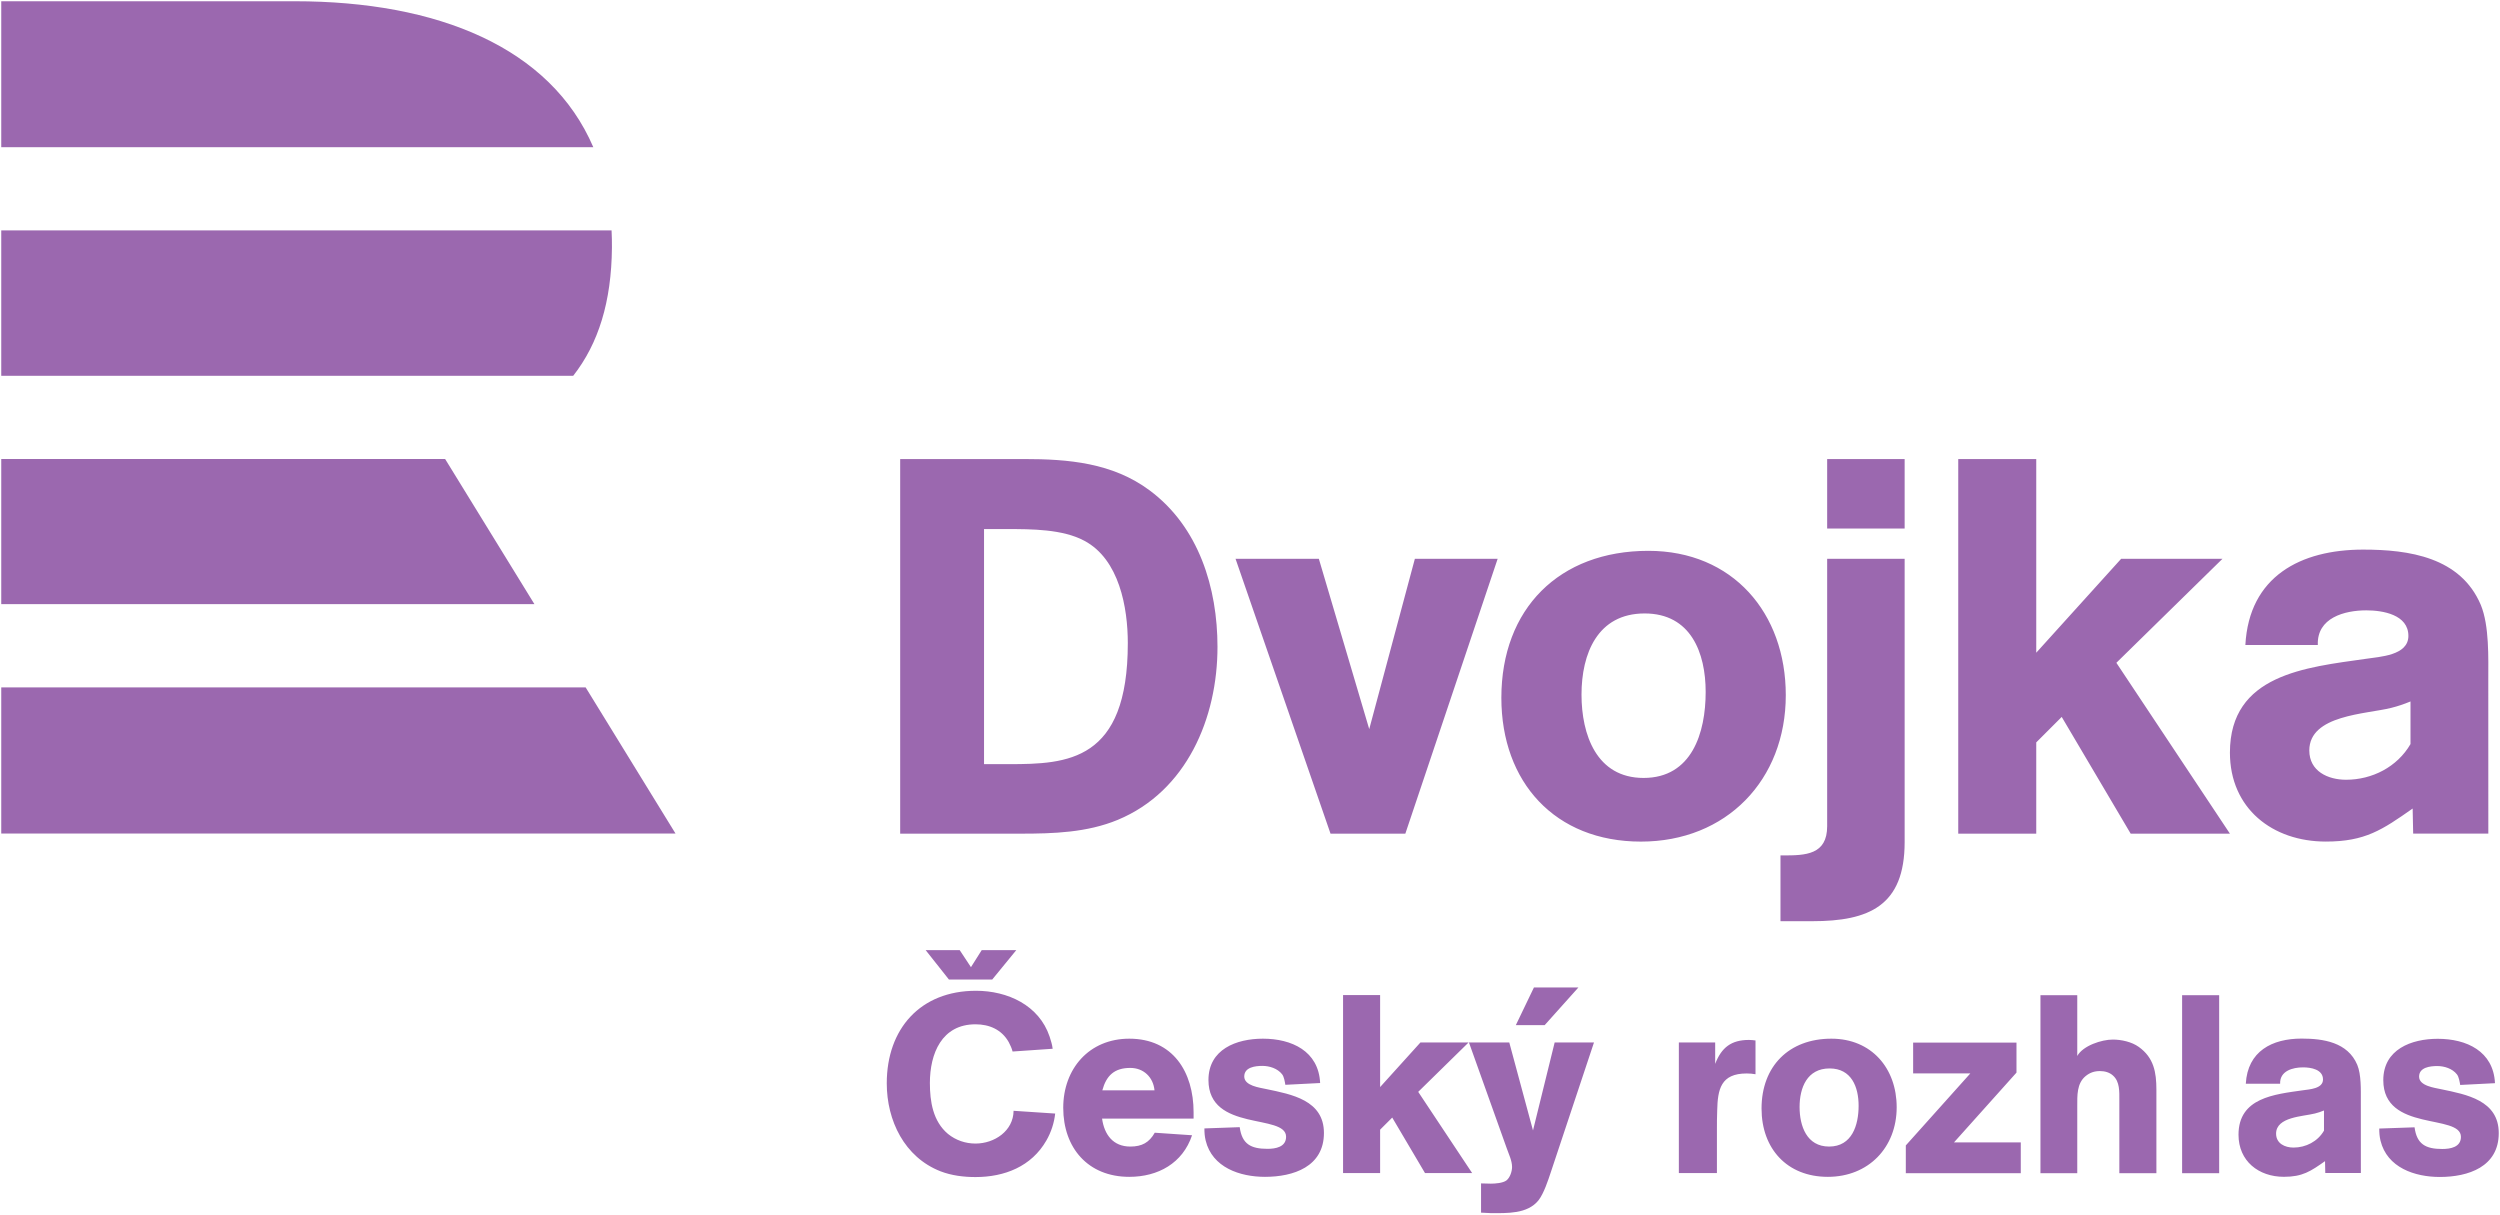
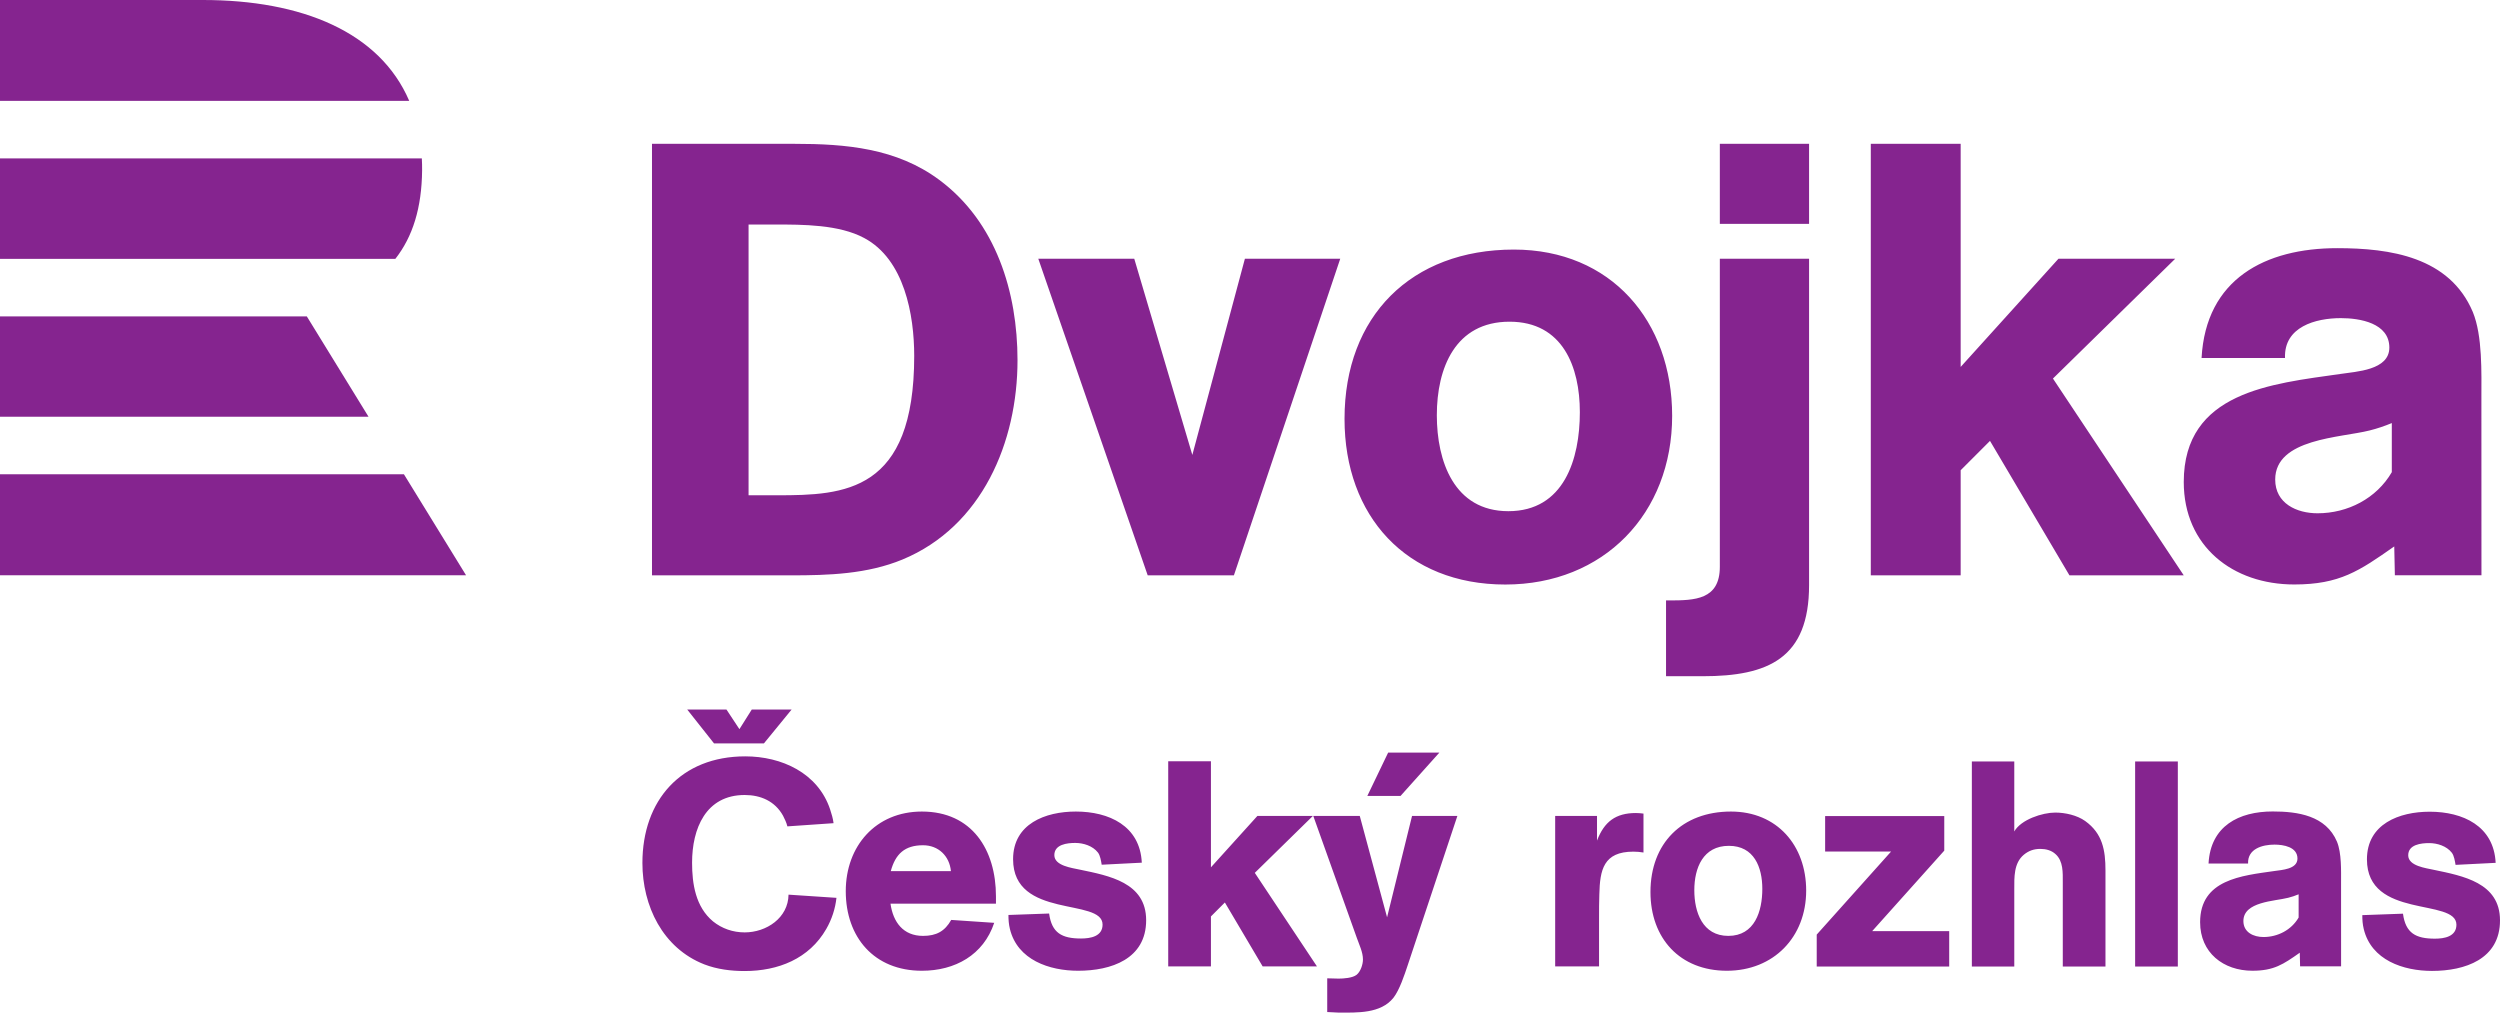
- <svg xmlns="http://www.w3.org/2000/svg" width="1000" height="485.76" id="svg3560" version="1.1">
-   <defs id="defs3562" />
-   <g id="layer1" transform="translate(-18.00728,-199.8856)">
-     <g id="g3642" transform="matrix(9.807711,0,0,9.807711,-163.0068,-6034.565)">
-       <g id="g3153" transform="matrix(1.25,0,0,-1.25,18.50728,663.703)">
-         <path d="M 0,0 19.067,0 22,-4.769 0,-4.769 0,0 z m 0,7.451 0,-4.735 17.396,0 -2.913,4.735 -14.483,0 z m 18.662,2.716 -18.662,0 0,4.744 19.913,0 c 0.009,-0.186 0.014,-0.374 0.012,-0.566 -0.016,-1.765 -0.439,-3.126 -1.263,-4.178 m -9.087,12.22 -9.575,0 0,-4.761 19.317,0 c -1.396,3.253 -5.071,4.761 -9.742,4.761" style="fill:#9b68af;fill-opacity:1;fill-rule:nonzero;stroke:none" id="path3155" />
-       </g>
-       <g id="g3157" transform="matrix(1.25,0,0,-1.25,58.92341,675.6175)">
-         <path d="m 0,0 -1.413,0 -0.759,0.959 1.111,0 0.367,-0.556 0.351,0.556 1.128,0 L 0,0 z m 28.268,-4.118 c 0,-0.633 -0.215,-1.332 -0.963,-1.332 -0.732,0 -0.963,0.674 -0.963,1.291 0,0.633 0.248,1.258 0.979,1.258 0.716,0 0.947,-0.608 0.947,-1.217 m 1.242,-0.049 c 0,1.275 -0.823,2.237 -2.131,2.237 -1.382,0 -2.278,-0.897 -2.278,-2.279 0,-1.308 0.831,-2.229 2.163,-2.229 1.324,0 2.246,0.955 2.246,2.271 m -4.606,1.077 0,1.102 c -0.074,0.009 -0.14,0.017 -0.215,0.017 -0.575,0 -0.896,-0.247 -1.101,-0.782 l 0,0.7 -1.185,0 0,-4.261 1.242,0 0,1.39 c 0,0.214 0,0.436 0.009,0.65 0.016,0.691 0.115,1.209 0.962,1.209 0.099,0 0.189,-0.008 0.288,-0.025 m -9.246,-3.224 -1.759,2.649 1.644,1.612 -1.571,0 -1.316,-1.456 0,3.002 -1.209,0 0,-5.807 1.209,0 0,1.415 0.395,0.395 1.069,-1.81 1.538,0 z m -4.835,1.307 c 0,1.07 -1.054,1.26 -1.876,1.432 -0.222,0.049 -0.724,0.107 -0.724,0.411 0,0.305 0.362,0.346 0.592,0.346 0.231,0 0.493,-0.083 0.642,-0.272 0.066,-0.082 0.09,-0.246 0.107,-0.345 l 1.135,0.058 c -0.049,1.044 -0.93,1.447 -1.867,1.447 -0.864,0 -1.777,-0.345 -1.777,-1.349 0,-1.702 2.533,-1.086 2.533,-1.851 0,-0.337 -0.345,-0.394 -0.608,-0.394 -0.543,0 -0.831,0.156 -0.905,0.707 L 6.923,-4.858 c 0,-0.14 0.008,-0.255 0.041,-0.395 0.214,-0.881 1.119,-1.185 1.934,-1.185 0.929,0 1.925,0.33 1.925,1.431 m -5.528,1.391 -1.703,0 c 0.132,0.485 0.395,0.732 0.913,0.732 0.436,0 0.749,-0.304 0.79,-0.732 m 1.275,-0.922 0,0.206 c 0,1.316 -0.675,2.402 -2.098,2.402 -1.308,0 -2.155,-0.979 -2.155,-2.254 0,-1.308 0.806,-2.254 2.155,-2.254 0.938,0 1.744,0.445 2.048,1.357 L 5.303,-4.998 C 5.122,-5.319 4.884,-5.45 4.505,-5.45 c -0.559,0 -0.847,0.386 -0.921,0.912 l 2.986,0 z m -4.516,0.165 -1.357,0.09 c -0.008,-0.658 -0.625,-1.069 -1.242,-1.069 -0.329,0 -0.642,0.107 -0.897,0.313 -0.493,0.412 -0.592,1.061 -0.592,1.662 0,0.962 0.387,1.916 1.489,1.916 0.452,0 0.855,-0.173 1.085,-0.584 0.05,-0.099 0.099,-0.198 0.124,-0.304 l 1.308,0.09 c -0.016,0.14 -0.058,0.264 -0.099,0.395 -0.345,1.028 -1.373,1.497 -2.402,1.497 -1.817,0 -2.912,-1.242 -2.912,-3.019 0,-1.217 0.576,-2.41 1.753,-2.871 0.361,-0.139 0.756,-0.188 1.143,-0.188 0.946,0 1.826,0.345 2.311,1.192 0.157,0.272 0.255,0.576 0.288,0.88 m 41.398,-0.558 c -0.205,-0.354 -0.592,-0.552 -0.995,-0.552 -0.28,0 -0.568,0.133 -0.568,0.454 0,0.551 0.881,0.559 1.267,0.658 0.099,0.024 0.197,0.057 0.296,0.098 l 0,-0.658 z m 1.202,0.987 c 0,0.346 0.016,0.84 -0.116,1.16 -0.313,0.741 -1.111,0.857 -1.817,0.857 -0.963,0 -1.762,-0.412 -1.82,-1.474 l 1.12,0 c -0.016,0.42 0.411,0.535 0.749,0.535 0.255,0 0.65,-0.065 0.65,-0.395 0,-0.304 -0.445,-0.321 -0.659,-0.353 -0.921,-0.132 -2.098,-0.239 -2.098,-1.449 0,-0.863 0.658,-1.374 1.482,-1.374 0.608,0 0.872,0.181 1.341,0.511 l 0.008,-0.387 1.161,0 -10e-4,2.369 z m 4.5,-1.067 c 0,1.07 -1.052,1.259 -1.875,1.431 -0.222,0.05 -0.724,0.107 -0.724,0.412 0,0.304 0.362,0.345 0.592,0.345 0.231,0 0.494,-0.082 0.642,-0.271 0.065,-0.082 0.09,-0.247 0.107,-0.346 l 1.135,0.058 c -0.05,1.045 -0.929,1.448 -1.867,1.448 -0.864,0 -1.777,-0.346 -1.777,-1.349 0,-1.703 2.533,-1.086 2.533,-1.851 0,-0.337 -0.344,-0.395 -0.609,-0.395 -0.542,0 -0.831,0.156 -0.904,0.707 l -1.152,-0.04 c 0,-0.14 0.008,-0.256 0.041,-0.395 0.214,-0.881 1.119,-1.185 1.933,-1.185 0.93,0 1.925,0.329 1.925,1.431 m -9.122,-1.308 -1.209,0 0,5.807 1.209,0 0,-5.807 z m -3.257,0 0,2.386 c 0,0.271 0.017,0.6 -0.205,0.798 -0.116,0.107 -0.272,0.148 -0.428,0.148 -0.181,0 -0.329,-0.05 -0.469,-0.165 -0.289,-0.239 -0.271,-0.641 -0.271,-0.978 l 0,-2.189 -1.201,0 0,5.808 1.201,0 0,-1.983 c 0.188,0.338 0.797,0.535 1.159,0.535 0.281,0 0.617,-0.074 0.847,-0.239 0.494,-0.353 0.576,-0.83 0.576,-1.398 l 0,-2.723 -1.209,0 z m -6.967,0 0,0.906 2.106,2.351 -1.867,0 0,1.004 3.372,0 0,-0.979 -2.04,-2.278 2.18,0 0,-1.004 -3.751,0 z m -10.683,6.059 -1.451,0 -0.59,-1.228 0.941,0 1.1,1.228 z m 0.509,-1.793 -1.283,0 -0.707,-2.871 -0.774,2.871 -1.316,0 1.234,-3.455 c 0.066,-0.189 0.173,-0.403 0.173,-0.609 0,-0.14 -0.066,-0.345 -0.181,-0.436 -0.116,-0.09 -0.371,-0.107 -0.511,-0.107 -0.106,0 -0.213,0.008 -0.32,0.008 l 0,-0.954 c 0.107,0 0.214,-0.016 0.32,-0.016 0.527,0 1.193,-0.033 1.555,0.419 0.173,0.222 0.313,0.65 0.403,0.921 l 1.407,4.229 z" style="fill:#9b68af;fill-opacity:1;fill-rule:nonzero;stroke:none" id="path3159" />
-       </g>
-       <g id="g3161" transform="matrix(1.25,0,0,-1.25,119.9394,663.4073)">
-         <path d="m 0,0 c 0,0.73 0.035,1.773 -0.243,2.451 -0.661,1.564 -2.347,1.808 -3.842,1.808 -2.033,0 -3.72,-0.87 -3.841,-3.112 l 2.364,0 c -0.035,0.887 0.869,1.13 1.582,1.13 0.538,0 1.373,-0.139 1.373,-0.834 0,-0.643 -0.939,-0.678 -1.391,-0.748 -1.947,-0.278 -4.432,-0.504 -4.432,-3.059 0,-1.825 1.39,-2.903 3.128,-2.903 1.287,0 1.843,0.383 2.834,1.078 l 0.017,-0.817 2.452,0 L 0,0 z m -2.538,-2.086 c -0.434,-0.747 -1.251,-1.164 -2.103,-1.164 -0.591,0 -1.199,0.278 -1.199,0.956 0,1.164 1.86,1.182 2.676,1.39 0.209,0.052 0.418,0.122 0.626,0.209 l 0,-1.391 z m -45.244,9.3 c 1.454,0 2.891,-0.121 4.103,-1.021 1.61,-1.195 2.216,-3.186 2.216,-5.108 0,-2.32 -1.004,-4.709 -3.255,-5.644 -1.004,-0.415 -2.095,-0.45 -3.168,-0.45 l -3.93,0 0,12.223 4.034,0 z m -1.298,-9.955 0.813,0 c 1.905,0 3.878,0.087 3.878,3.947 0,1.16 -0.277,2.736 -1.419,3.342 -0.71,0.381 -1.732,0.381 -2.528,0.381 l -0.744,0 0,-7.67 z m 13.746,-2.268 -2.441,0 -3.099,8.968 2.718,0 1.644,-5.557 1.489,5.557 2.701,0 -3.012,-8.968 z m 7.687,-0.259 c -2.805,0 -4.554,1.939 -4.554,4.691 0,2.909 1.888,4.796 4.796,4.796 2.753,0 4.484,-2.026 4.484,-4.709 0,-2.77 -1.939,-4.778 -4.726,-4.778 m 0.121,7.444 c -1.541,0 -2.06,-1.316 -2.06,-2.649 0,-1.298 0.484,-2.718 2.025,-2.718 1.576,0 2.026,1.472 2.026,2.805 0,1.281 -0.485,2.562 -1.991,2.562 m 5.955,5.038 2.528,0 0,-2.268 -2.528,0 0,2.268 z m 2.528,-3.255 0,-9.245 c 0,-2.077 -1.16,-2.579 -3.012,-2.579 l -1.039,0 0,2.146 0.086,0 c 0.728,0 1.437,0.018 1.437,0.953 l 0,8.725 2.528,0 z m 10.37,0 -3.462,-3.393 3.705,-5.575 -3.238,0 -2.25,3.809 -0.831,-0.831 0,-2.978 -2.545,0 0,12.223 2.545,0 0,-6.319 2.77,3.064 3.306,0 z" style="fill:#9b68af;fill-opacity:1;fill-rule:nonzero;stroke:none" id="path3163" />
-       </g>
+ <svg xmlns="http://www.w3.org/2000/svg" version="1.1" id="svg2" xml:space="preserve" width="246.369" height="99.791" viewBox="0 0 246.369 99.791">
+   <defs id="defs6" />
+   <g id="g10" transform="matrix(1.333333,0,0,-1.333333,-75.59067,245.6693)">
+     <g id="g12" transform="translate(240.095,154.797)">
+       <path d="m 0,0 c 0,1.905 0.091,4.627 -0.635,6.396 -1.724,4.082 -6.123,4.717 -10.024,4.717 -5.307,0 -9.707,-2.268 -10.024,-8.119 h 6.168 c -0.09,2.313 2.268,2.948 4.128,2.948 1.406,0 3.583,-0.363 3.583,-2.177 0,-1.679 -2.449,-1.769 -3.628,-1.951 -5.081,-0.725 -11.567,-1.315 -11.567,-7.983 0,-4.762 3.629,-7.575 8.165,-7.575 3.356,0 4.808,0.998 7.393,2.813 l 0.045,-2.132 6.4,0.001 z m -6.622,-5.443 c -1.134,-1.95 -3.266,-3.039 -5.489,-3.039 -1.542,0 -3.129,0.726 -3.129,2.495 0,3.039 4.853,3.084 6.985,3.628 0.544,0.136 1.088,0.318 1.633,0.545 z m -118.064,24.268 c 3.795,0 7.544,-0.316 10.707,-2.666 4.201,-3.117 5.782,-8.312 5.782,-13.327 0,-6.054 -2.62,-12.288 -8.493,-14.728 -2.62,-1.084 -5.466,-1.174 -8.267,-1.174 h -10.256 v 31.895 z m -3.389,-25.977 h 2.124 c 4.969,0 10.119,0.226 10.119,10.3 0,3.027 -0.722,7.138 -3.704,8.719 -1.852,0.994 -4.518,0.994 -6.596,0.994 h -1.943 z m 35.871,-5.918 h -6.37 l -8.087,23.401 h 7.093 l 4.292,-14.501 3.885,14.501 h 7.047 z m 20.059,-0.678 c -7.319,0 -11.882,5.06 -11.882,12.243 0,7.59 4.925,12.514 12.514,12.514 7.183,0 11.701,-5.286 11.701,-12.288 0,-7.228 -5.06,-12.469 -12.333,-12.469 z m 0.316,19.426 c -4.021,0 -5.376,-3.433 -5.376,-6.912 0,-3.388 1.265,-7.093 5.286,-7.093 4.111,0 5.285,3.84 5.285,7.319 0,3.343 -1.264,6.686 -5.195,6.686 z m 22.137,7.229 h -6.596 v 5.918 h 6.596 z m -6.596,0 z m 6.596,-2.576 v -24.124 c 0,-5.421 -3.027,-6.732 -7.861,-6.732 h -2.711 v 5.602 h 0.226 c 1.897,0 3.75,0.046 3.75,2.485 v 22.769 z m 27.061,0 -9.036,-8.854 9.668,-14.547 h -8.448 l -5.873,9.939 -2.168,-2.169 v -7.77 h -6.642 v 31.895 h 6.642 V 2.335 l 7.228,7.996 h 8.629" style="fill:#85248f;fill-opacity:1;fill-rule:nonzero;stroke:none" id="path14" />
+     </g>
+     <g id="g16" transform="translate(56.693,149.2)">
+       <path d="m 0,0 h 29.854 l 4.593,-7.467 H 0 Z M 0,11.667 V 4.252 h 27.237 l -4.56,7.415 z m 29.22,4.252 H 0 v 7.428 h 31.178 c 0.015,-0.291 0.023,-0.585 0.02,-0.886 -0.026,-2.764 -0.687,-4.895 -1.978,-6.542 M 14.991,35.052 H 0 v -7.453 h 30.245 c -2.185,5.092 -7.94,7.453 -15.254,7.453" style="fill:#85248f;fill-opacity:1;fill-rule:nonzero;stroke:none" id="path18" />
+     </g>
+     <g id="g20" transform="translate(164.409,123.947)">
+       <path d="M 0,0 H -3.351 L -5.196,-7.494 -7.215,0 h -3.436 l 3.22,-9.018 c 0.172,-0.494 0.452,-1.052 0.452,-1.589 0,-0.365 -0.172,-0.901 -0.472,-1.138 -0.302,-0.237 -0.967,-0.28 -1.333,-0.28 -0.278,0 -0.557,0.022 -0.836,0.022 v -2.492 c 0.279,0 0.558,-0.042 0.836,-0.042 1.375,0 3.115,-0.087 4.058,1.095 0.452,0.58 0.818,1.697 1.054,2.405 z m -1.33,4.681 h -3.786 l -1.54,-3.204 h 2.455 z m 27.889,-15.815 v 2.362 l 5.497,6.14 h -4.875 v 2.621 h 8.805 V -2.566 L 30.66,-8.514 h 5.691 v -2.62 z m 18.187,0 v 6.227 c 0,0.709 0.043,1.568 -0.536,2.083 -0.301,0.279 -0.709,0.386 -1.118,0.386 -0.471,0 -0.857,-0.128 -1.223,-0.429 -0.752,-0.623 -0.708,-1.675 -0.708,-2.555 v -5.712 h -3.136 v 15.16 h 3.136 v -5.175 c 0.493,0.88 2.082,1.396 3.027,1.396 0.731,0 1.61,-0.194 2.212,-0.623 1.288,-0.923 1.501,-2.169 1.501,-3.651 v -7.107 z m 8.503,0 h -3.156 v 15.16 h 3.156 z m 23.812,3.414 c 0,2.792 -2.748,3.286 -4.895,3.736 -0.58,0.13 -1.889,0.28 -1.889,1.074 0,0.794 0.945,0.901 1.545,0.901 0.602,0 1.288,-0.214 1.675,-0.708 0.171,-0.214 0.236,-0.644 0.279,-0.901 l 2.963,0.15 c -0.129,2.726 -2.426,3.779 -4.874,3.779 -2.254,0 -4.639,-0.902 -4.639,-3.521 0,-4.445 6.614,-2.836 6.614,-4.832 0,-0.88 -0.9,-1.031 -1.588,-1.031 -1.418,0 -2.169,0.408 -2.362,1.847 l -3.006,-0.107 c 0,-0.365 0.02,-0.666 0.107,-1.03 0.558,-2.299 2.92,-3.093 5.045,-3.093 2.427,0 5.025,0.859 5.025,3.736 m -11.747,2.785 c 0,0.903 0.042,2.192 -0.302,3.029 -0.816,1.934 -2.899,2.235 -4.745,2.235 -2.514,0 -4.598,-1.074 -4.748,-3.846 h 2.922 c -0.044,1.095 1.073,1.396 1.954,1.396 0.665,0 1.696,-0.171 1.696,-1.03 0,-0.795 -1.16,-0.838 -1.718,-0.923 -2.406,-0.344 -5.477,-0.624 -5.477,-3.782 0,-2.254 1.718,-3.587 3.866,-3.587 1.589,0 2.278,0.473 3.501,1.333 l 0.022,-1.009 h 3.031 z m -3.137,-2.576 c -0.537,-0.924 -1.547,-1.44 -2.599,-1.44 -0.731,0 -1.483,0.344 -1.483,1.182 0,1.439 2.3,1.46 3.309,1.718 0.258,0.064 0.515,0.15 0.773,0.257 z m -108.07,1.456 -3.542,0.236 c -0.022,-1.718 -1.632,-2.79 -3.242,-2.79 -0.86,0 -1.676,0.278 -2.341,0.815 -1.288,1.074 -1.546,2.77 -1.546,4.338 0,2.512 1.009,5.002 3.887,5.002 1.18,0 2.233,-0.45 2.833,-1.525 0.13,-0.257 0.258,-0.515 0.323,-0.794 l 3.414,0.236 c -0.043,0.366 -0.151,0.688 -0.258,1.03 -0.901,2.685 -3.585,3.909 -6.27,3.909 -4.745,0 -7.6,-3.242 -7.6,-7.881 0,-3.178 1.503,-6.291 4.573,-7.493 0.944,-0.365 1.975,-0.493 2.985,-0.493 2.469,0 4.766,0.902 6.033,3.113 0.408,0.708 0.666,1.503 0.751,2.297 m 11.789,-0.43 v 0.538 c 0,3.434 -1.761,6.27 -5.476,6.27 -3.414,0 -5.625,-2.555 -5.625,-5.884 0,-3.415 2.103,-5.883 5.625,-5.883 2.448,0 4.553,1.159 5.347,3.542 l -3.178,0.215 c -0.473,-0.838 -1.095,-1.18 -2.082,-1.18 -1.461,0 -2.213,1.009 -2.406,2.382 z m -3.328,2.405 h -4.446 c 0.344,1.267 1.031,1.912 2.385,1.912 1.137,0 1.953,-0.794 2.061,-1.912 m 14.429,-3.628 c 0,2.792 -2.749,3.286 -4.896,3.736 -0.58,0.129 -1.89,0.28 -1.89,1.074 0,0.794 0.945,0.901 1.546,0.901 0.602,0 1.288,-0.214 1.675,-0.708 0.172,-0.215 0.236,-0.644 0.279,-0.902 l 2.964,0.151 c -0.129,2.726 -2.427,3.779 -4.875,3.779 -2.254,0 -4.638,-0.903 -4.638,-3.522 0,-4.445 6.614,-2.835 6.614,-4.832 0,-0.88 -0.902,-1.03 -1.59,-1.03 -1.416,0 -2.168,0.408 -2.361,1.847 l -3.006,-0.107 c 0,-0.366 0.021,-0.666 0.107,-1.031 0.558,-2.299 2.92,-3.092 5.046,-3.092 2.426,0 5.025,0.859 5.025,3.736 m 12.624,-3.414 -4.594,6.914 4.294,4.208 h -4.101 l -3.435,-3.8 v 7.837 h -3.157 v -15.159 h 3.157 v 3.693 l 1.03,1.031 2.792,-4.724 z m 24.134,8.417 v 2.877 c -0.192,0.022 -0.364,0.042 -0.558,0.042 -1.502,0 -2.34,-0.643 -2.877,-2.038 V 0 H 7.228 v -11.122 h 3.243 v 3.628 c 0,0.559 0,1.138 0.021,1.697 0.043,1.803 0.301,3.156 2.513,3.156 0.257,0 0.493,-0.021 0.75,-0.064 M 25.78,-5.518 c 0,3.328 -2.147,5.841 -5.561,5.841 -3.608,0 -5.948,-2.341 -5.948,-5.949 0,-3.414 2.169,-5.818 5.646,-5.818 3.458,0 5.863,2.491 5.863,5.926 m -3.242,0.129 c 0,-1.653 -0.559,-3.478 -2.512,-3.478 -1.912,0 -2.514,1.76 -2.514,3.371 0,1.653 0.645,3.285 2.555,3.285 1.869,0 2.471,-1.589 2.471,-3.178 M -51.254,5.36 h -3.688 l -1.982,2.504 h 2.901 l 0.958,-1.452 0.914,1.452 h 2.945 L -51.254,5.36" style="fill:#85248f;fill-opacity:1;fill-rule:nonzero;stroke:none" id="path22" />
    </g>
  </g>
</svg>
